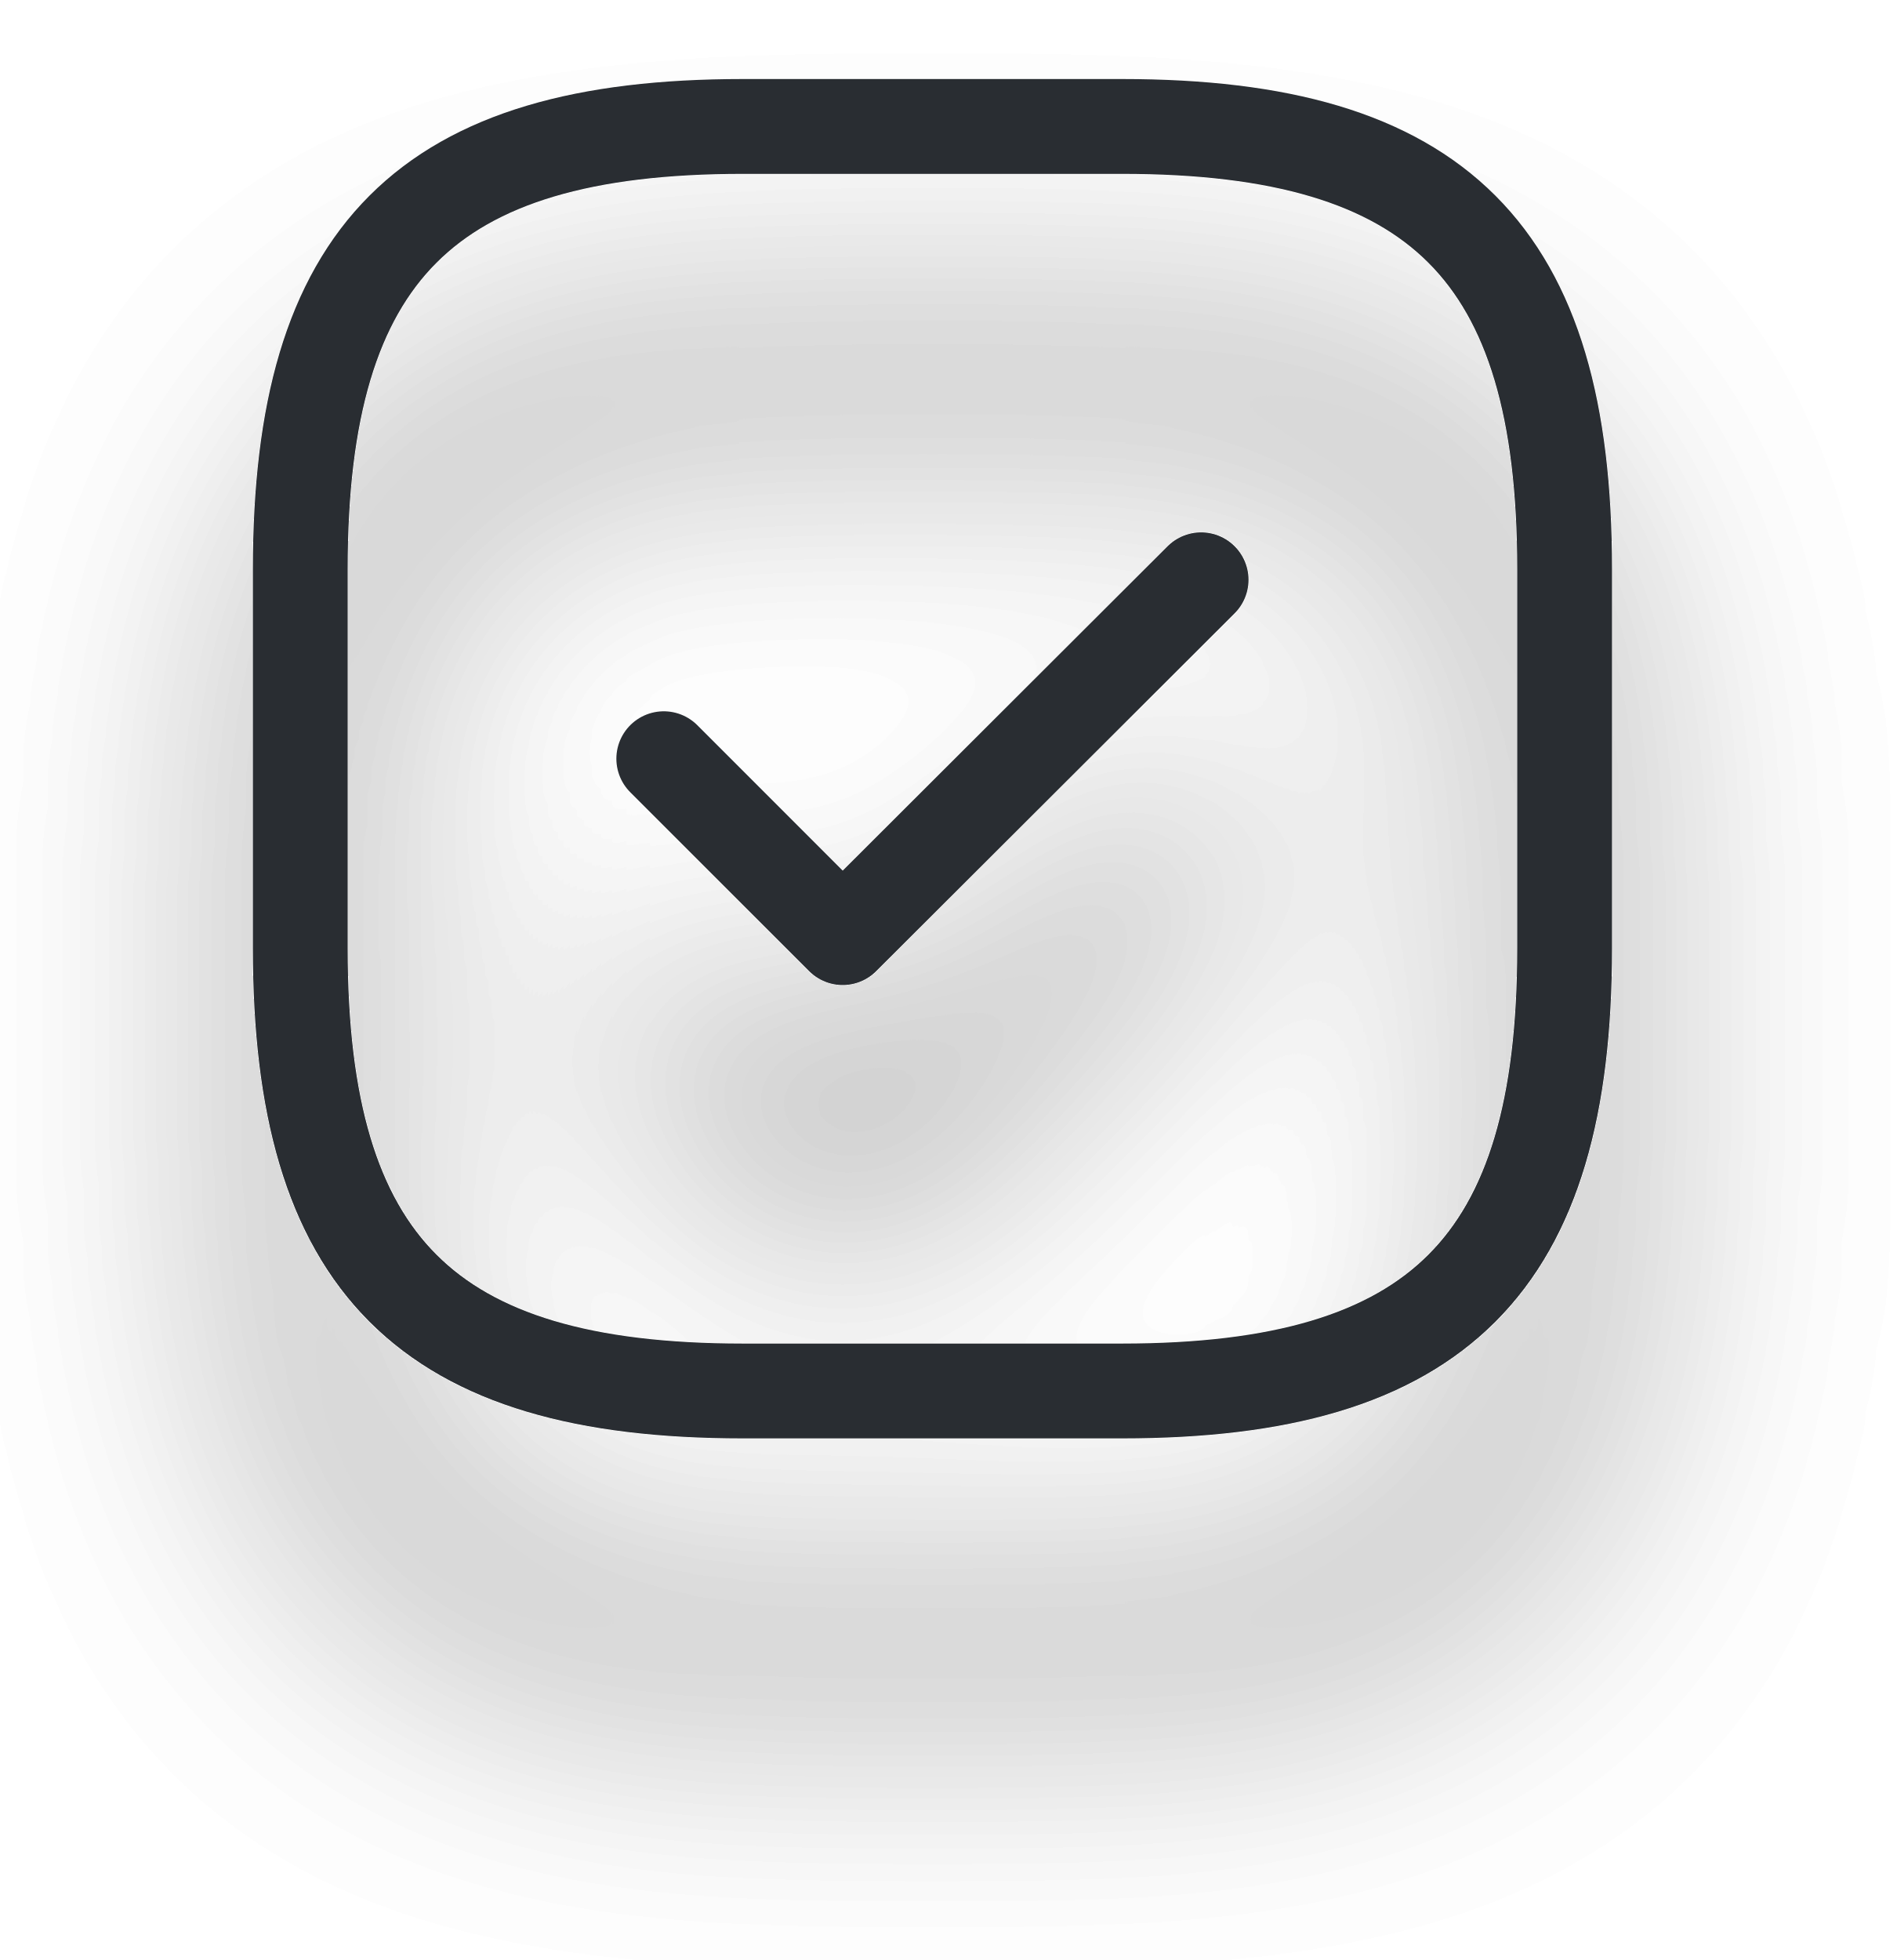
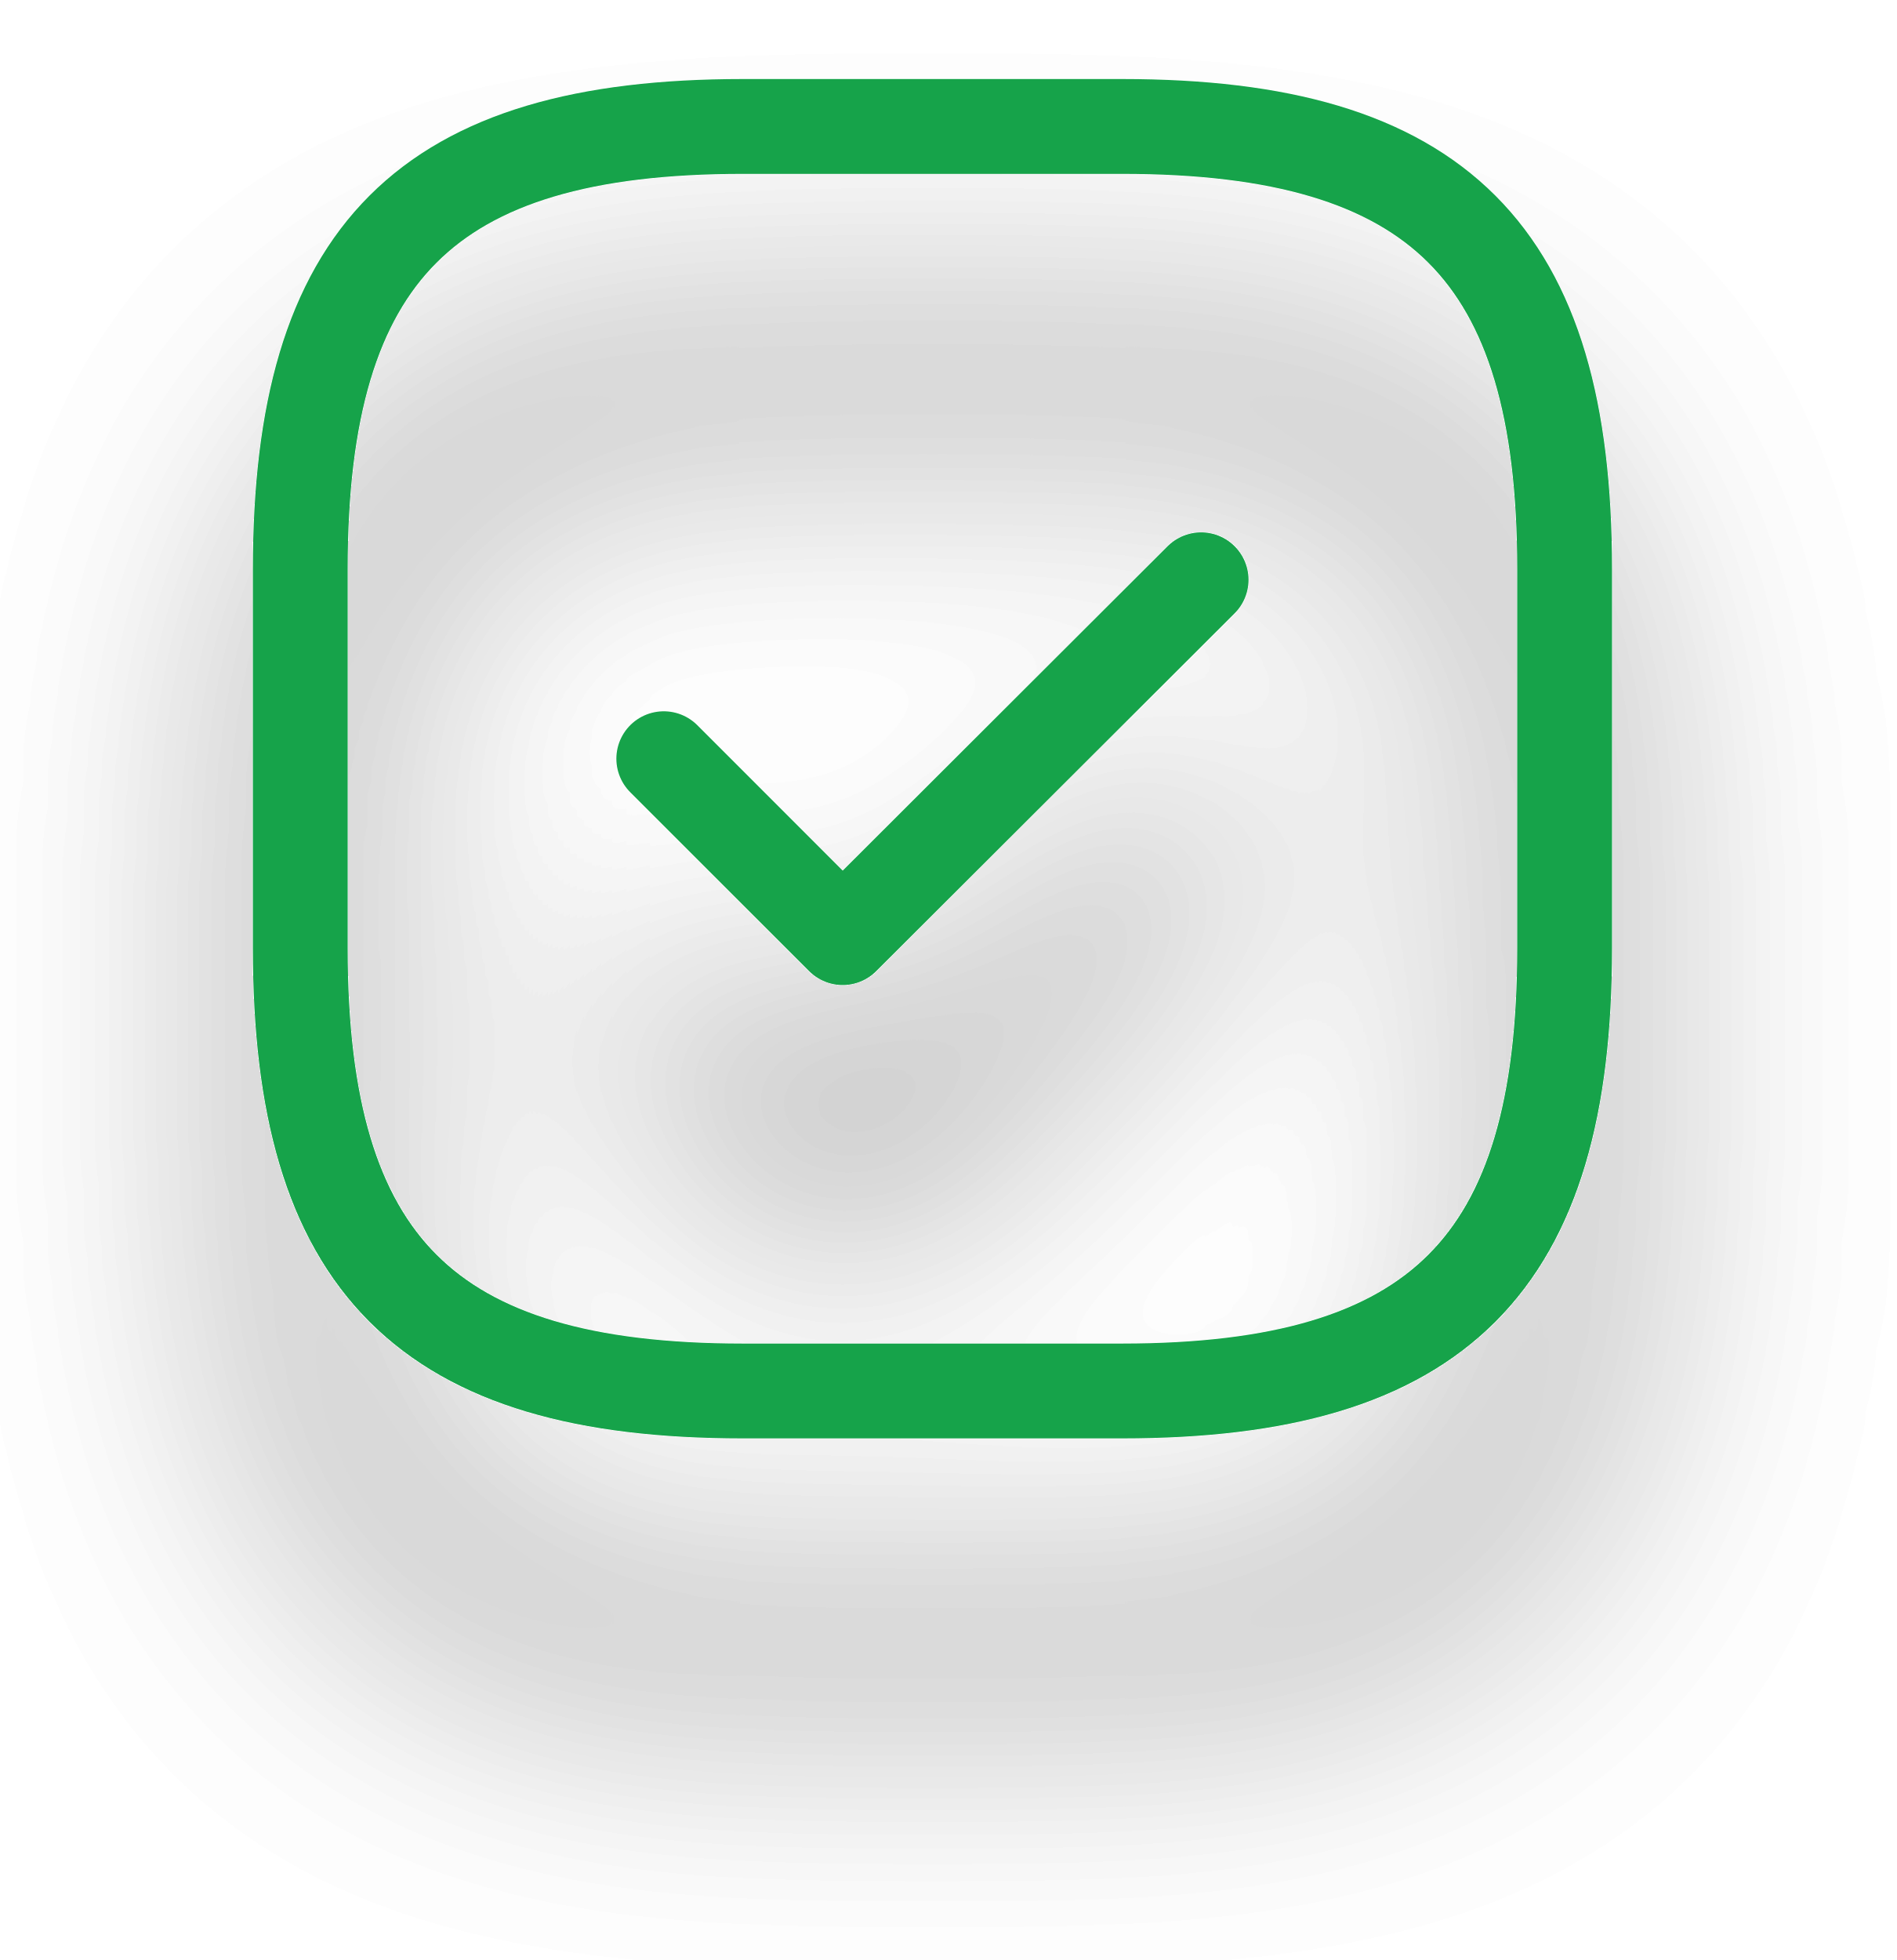
<svg xmlns="http://www.w3.org/2000/svg" width="30" height="31" viewBox="0 0 30 31" fill="none">
  <g filter="url(#filter0_dd_702_3369)">
-     <path d="M11.75 22H17.75C22.75 22 24.75 20 24.75 15V9C24.75 4 22.75 2 17.75 2H11.75C6.75 2 4.75 4 4.75 9V15C4.75 20 6.75 22 11.75 22Z" stroke="#292D32" stroke-width="1.5" stroke-linecap="round" stroke-linejoin="round" />
-     <path d="M10.5 12L13.33 14.83L19 9.17" stroke="#292D32" stroke-width="1.5" stroke-linecap="round" stroke-linejoin="round" />
+     <path d="M11.75 22H17.75C22.75 22 24.75 20 24.75 15V9C24.75 4 22.75 2 17.75 2H11.75C6.75 2 4.75 4 4.75 9V15C4.75 20 6.75 22 11.75 22Z" stroke="#16A34A" stroke-width="1.5" stroke-linecap="round" stroke-linejoin="round" />
+     <path d="M10.5 12L13.33 14.83L19 9.17" stroke="#16A34A" stroke-width="1.5" stroke-linecap="round" stroke-linejoin="round" />
  </g>
  <defs>
    <filter id="filter0_dd_702_3369" x="-1.25" y="0" width="32" height="32" filterUnits="userSpaceOnUse" color-interpolation-filters="sRGB">
      <feFlood flood-opacity="0" result="BackgroundImageFix" />
      <feColorMatrix in="SourceAlpha" type="matrix" values="0 0 0 0 0 0 0 0 0 0 0 0 0 0 0 0 0 0 127 0" result="hardAlpha" />
      <feOffset dy="4" />
      <feGaussianBlur stdDeviation="2" />
      <feComposite in2="hardAlpha" operator="out" />
      <feColorMatrix type="matrix" values="0 0 0 0 0 0 0 0 0 0 0 0 0 0 0 0 0 0 0.25 0" />
      <feBlend mode="normal" in2="BackgroundImageFix" result="effect1_dropShadow_702_3369" />
      <feColorMatrix in="SourceAlpha" type="matrix" values="0 0 0 0 0 0 0 0 0 0 0 0 0 0 0 0 0 0 127 0" result="hardAlpha" />
      <feOffset dy="4" />
      <feGaussianBlur stdDeviation="2" />
      <feComposite in2="hardAlpha" operator="out" />
      <feColorMatrix type="matrix" values="0 0 0 0 0 0 0 0 0 0 0 0 0 0 0 0 0 0 0.25 0" />
      <feBlend mode="normal" in2="effect1_dropShadow_702_3369" result="effect2_dropShadow_702_3369" />
      <feBlend mode="normal" in="SourceGraphic" in2="effect2_dropShadow_702_3369" result="shape" />
    </filter>
  </defs>
</svg>
